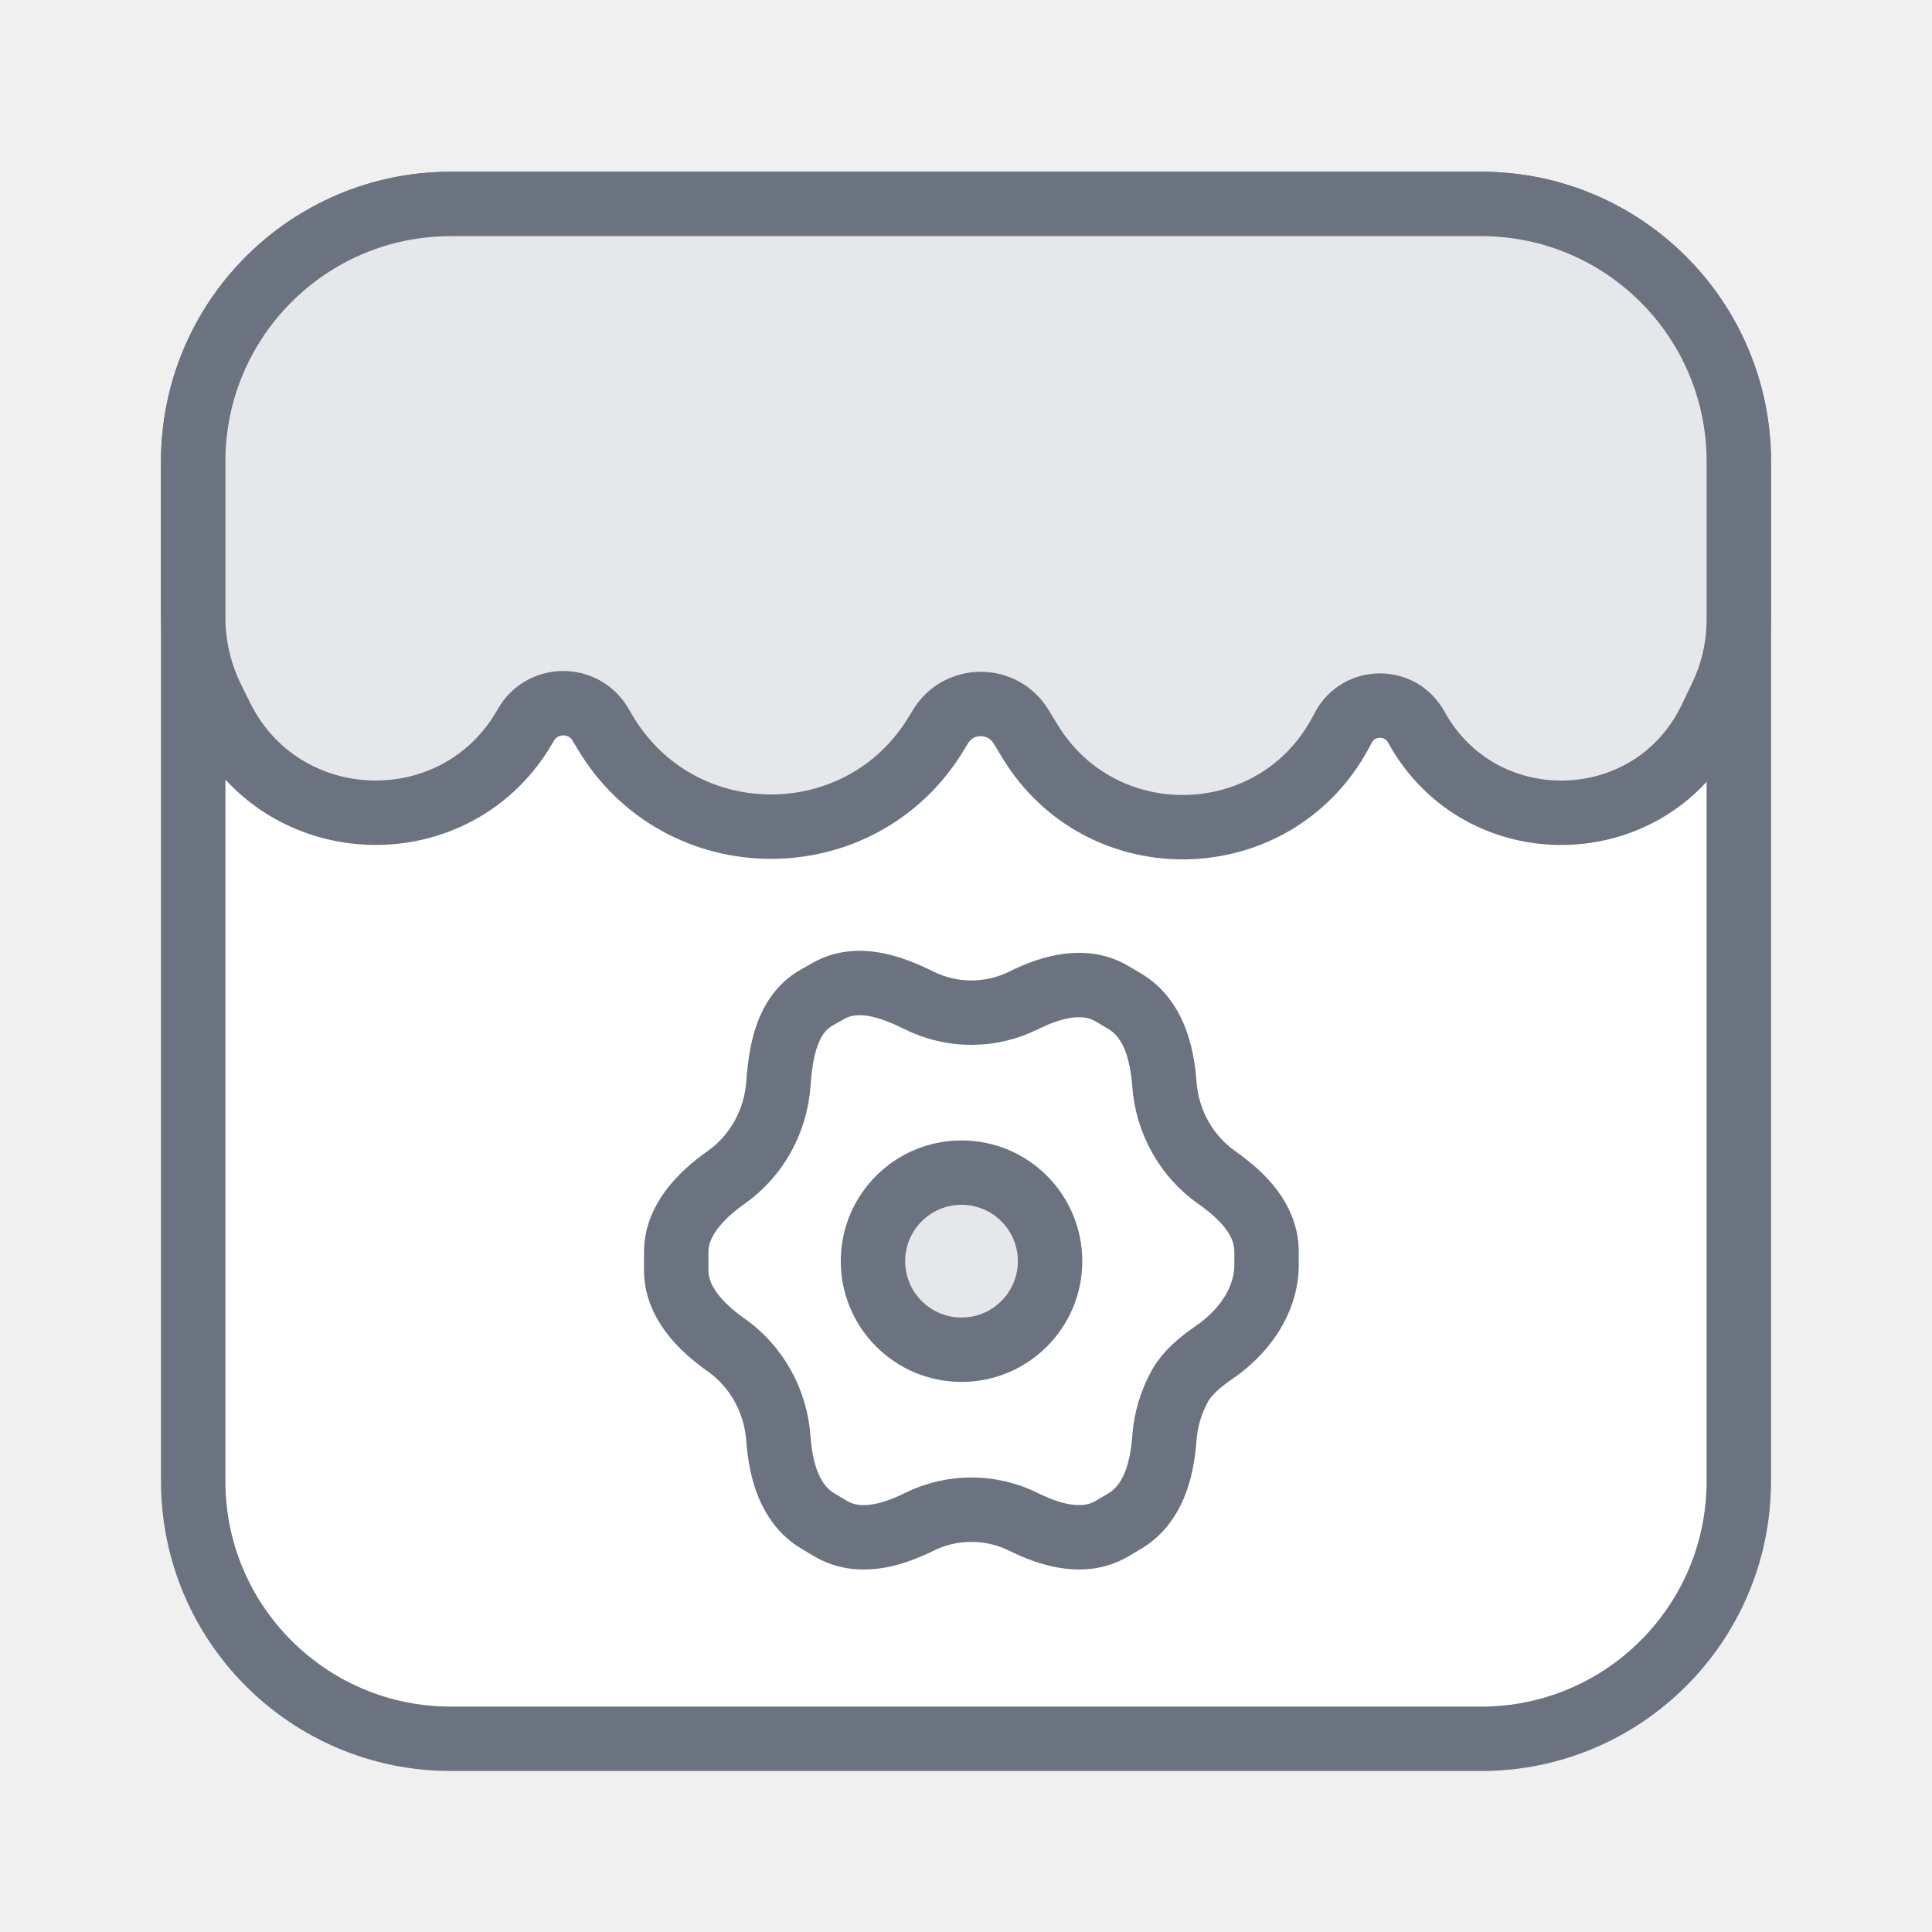
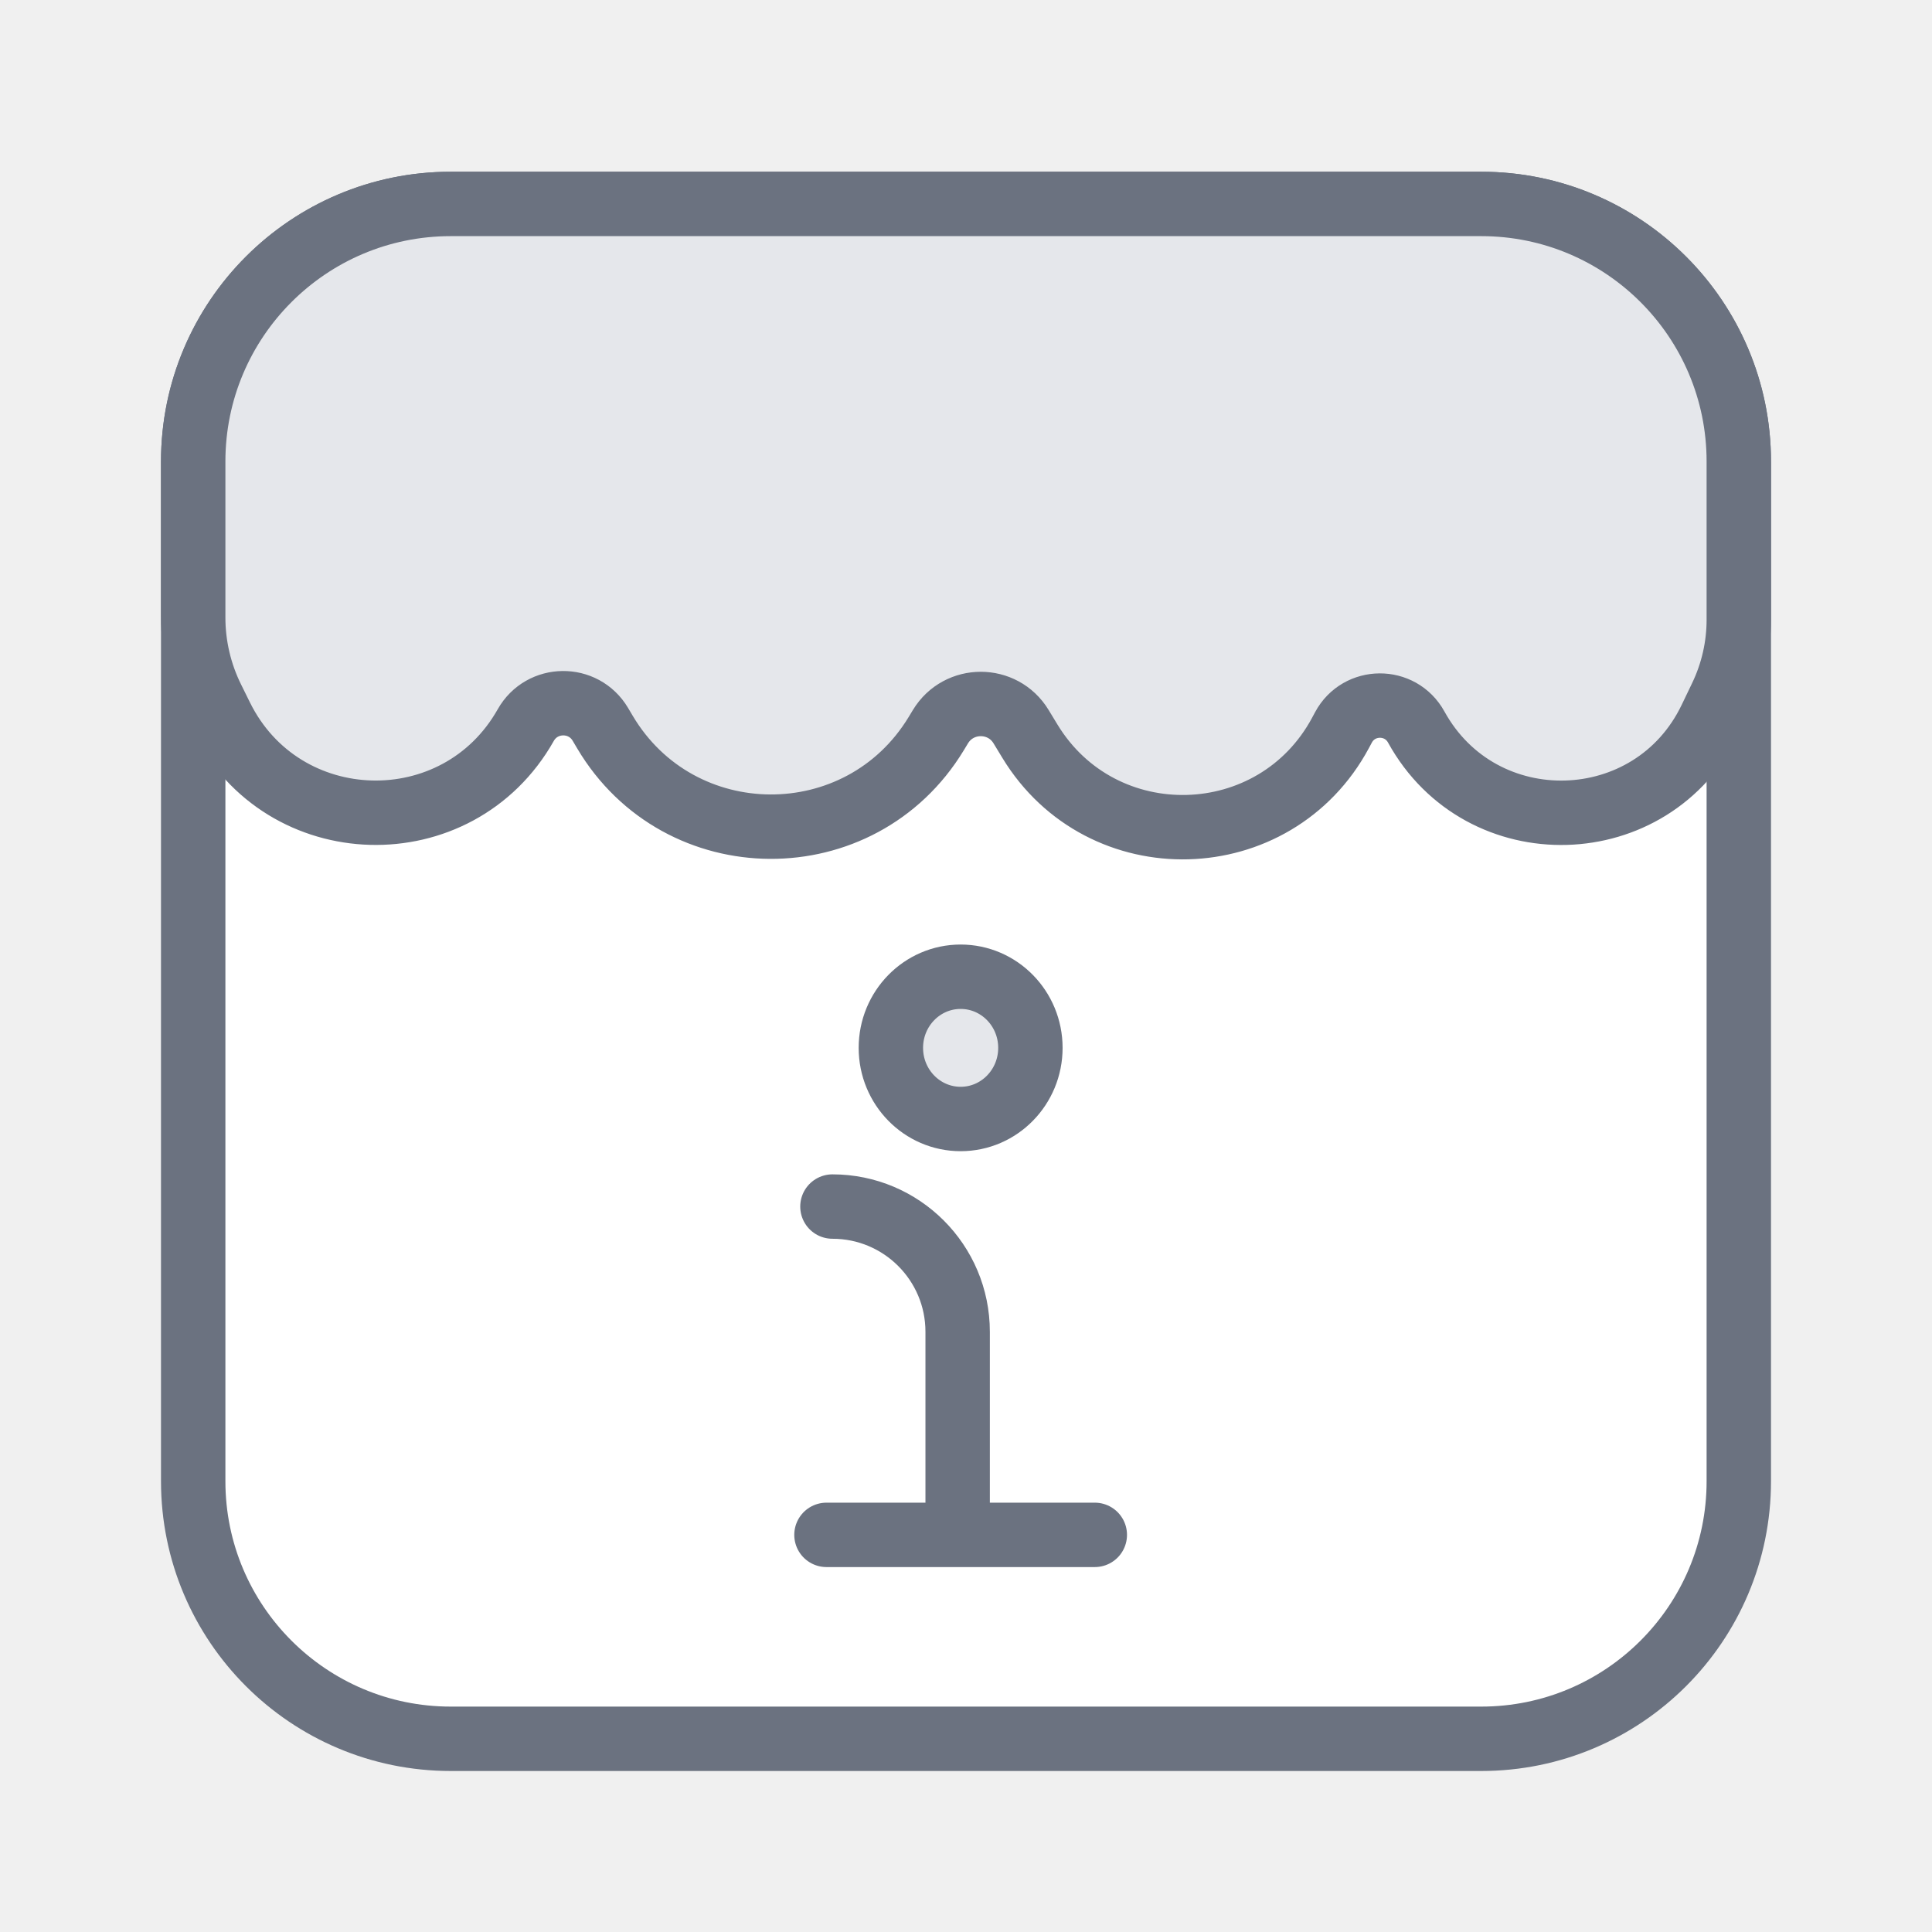
<svg xmlns="http://www.w3.org/2000/svg" width="180" height="180" viewBox="0 0 180 180" fill="none">
  <rect x="18" y="19" width="144" height="143" rx="24" fill="white" stroke="#6B7280" stroke-width="6" />
  <path d="M56.359 68.202L55.934 67.484C54.359 64.828 50.501 64.869 48.983 67.557C42.64 78.79 26.313 78.339 20.598 66.775L19.765 65.088C18.604 62.738 18 60.153 18 57.532V43C18 29.745 28.745 19 42 19H138C151.255 19 162 29.745 162 43V57.737C162 60.225 161.441 62.68 160.365 64.922L159.382 66.97C153.95 78.286 138.001 78.731 131.947 67.735C130.471 65.055 126.612 65.076 125.166 67.772L124.896 68.275C118.795 79.647 102.644 80.077 95.947 69.045L95.131 67.702C93.421 64.884 89.331 64.884 87.62 67.702L87.22 68.362C80.17 79.975 63.288 79.887 56.359 68.202Z" fill="#E5E7EB" stroke="#6B7280" stroke-width="6" stroke-linecap="round" />
-   <path d="M72.516 101.014C72.746 97.892 73.324 94.556 76.027 92.978C76.424 92.746 76.822 92.521 77.212 92.305C79.87 90.834 82.909 91.857 85.631 93.206V93.206C87.15 93.958 88.814 94.348 90.5 94.347C92.186 94.348 93.85 93.958 95.369 93.206V93.206C98.032 91.886 101.076 91.073 103.63 92.595L104.795 93.289C107.419 94.852 108.26 97.965 108.484 101.011V101.011C108.611 102.742 109.115 104.42 109.959 105.923C110.8 107.428 111.96 108.718 113.352 109.698V109.698C115.784 111.409 118 113.639 118 116.612V117.834C118 121.204 115.864 124.135 113.078 126.03C111.793 126.905 110.592 127.946 109.959 129.074C109.115 130.577 108.611 132.256 108.483 133.987V133.987C108.259 137.034 107.418 140.148 104.793 141.711L103.63 142.404C101.076 143.924 98.032 143.112 95.368 141.793V141.793C93.849 141.041 92.185 140.651 90.5 140.653C88.814 140.652 87.15 141.042 85.631 141.794V141.794C82.968 143.114 79.924 143.927 77.37 142.406L76.207 141.714C73.582 140.151 72.741 137.037 72.517 133.99V133.99C72.389 132.259 71.885 130.58 71.041 129.077C70.2 127.573 69.04 126.283 67.647 125.304V125.304C65.266 123.629 63 121.276 63 118.365C63.001 117.797 63.001 117.222 63.001 116.642C63.001 113.731 65.267 111.376 67.648 109.701V109.701C69.04 108.721 70.2 107.431 71.041 105.926C71.885 104.423 72.389 102.745 72.516 101.014V101.014Z" stroke="#6B7280" stroke-width="6" />
-   <rect x="81.333" y="109.25" width="16.5" height="16.5" rx="8.25" fill="#E5E7EB" stroke="#6B7280" stroke-width="6" />
+   <path d="M89.222 143L89.222 124.078C89.222 117.635 83.999 112.412 77.556 112.412V112.412M89.222 143L77 143M89.222 143L102 143" stroke="#6B7280" stroke-width="6" stroke-linecap="round" />
+   <ellipse cx="89.5" cy="97.627" rx="6.5" ry="6.627" fill="#E5E7EB" stroke="#6B7280" stroke-width="6" />
</svg>
